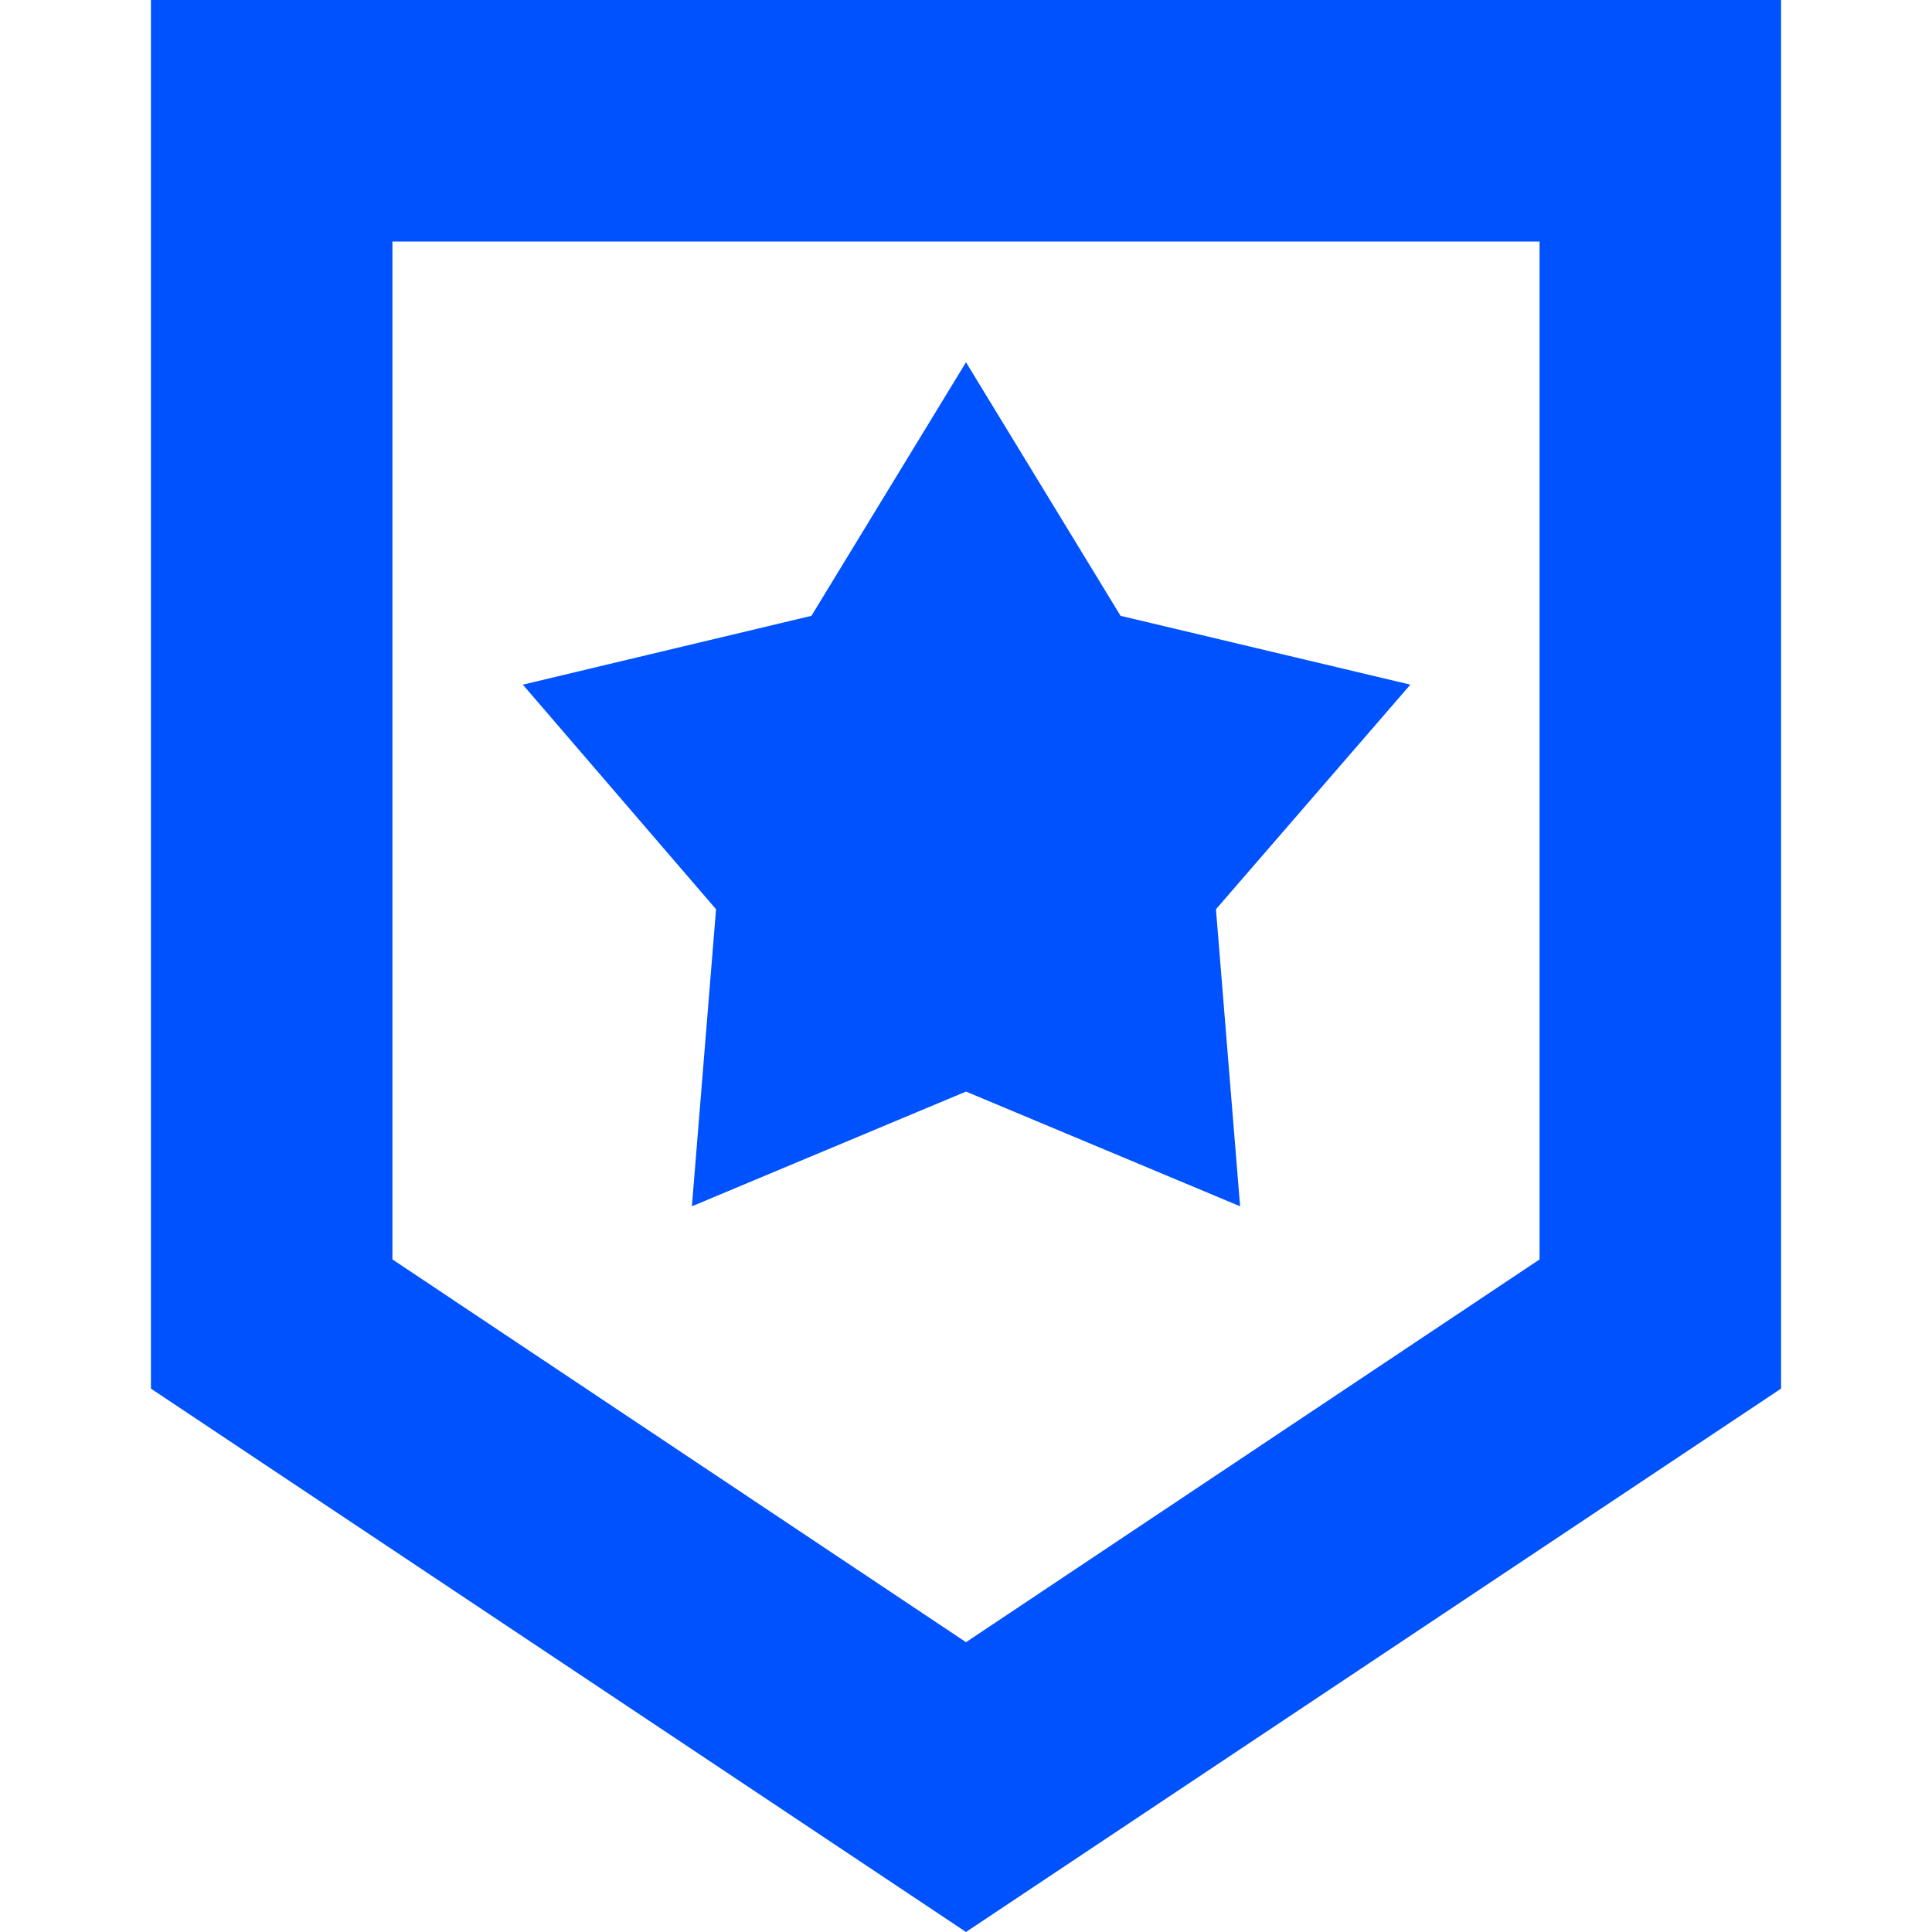
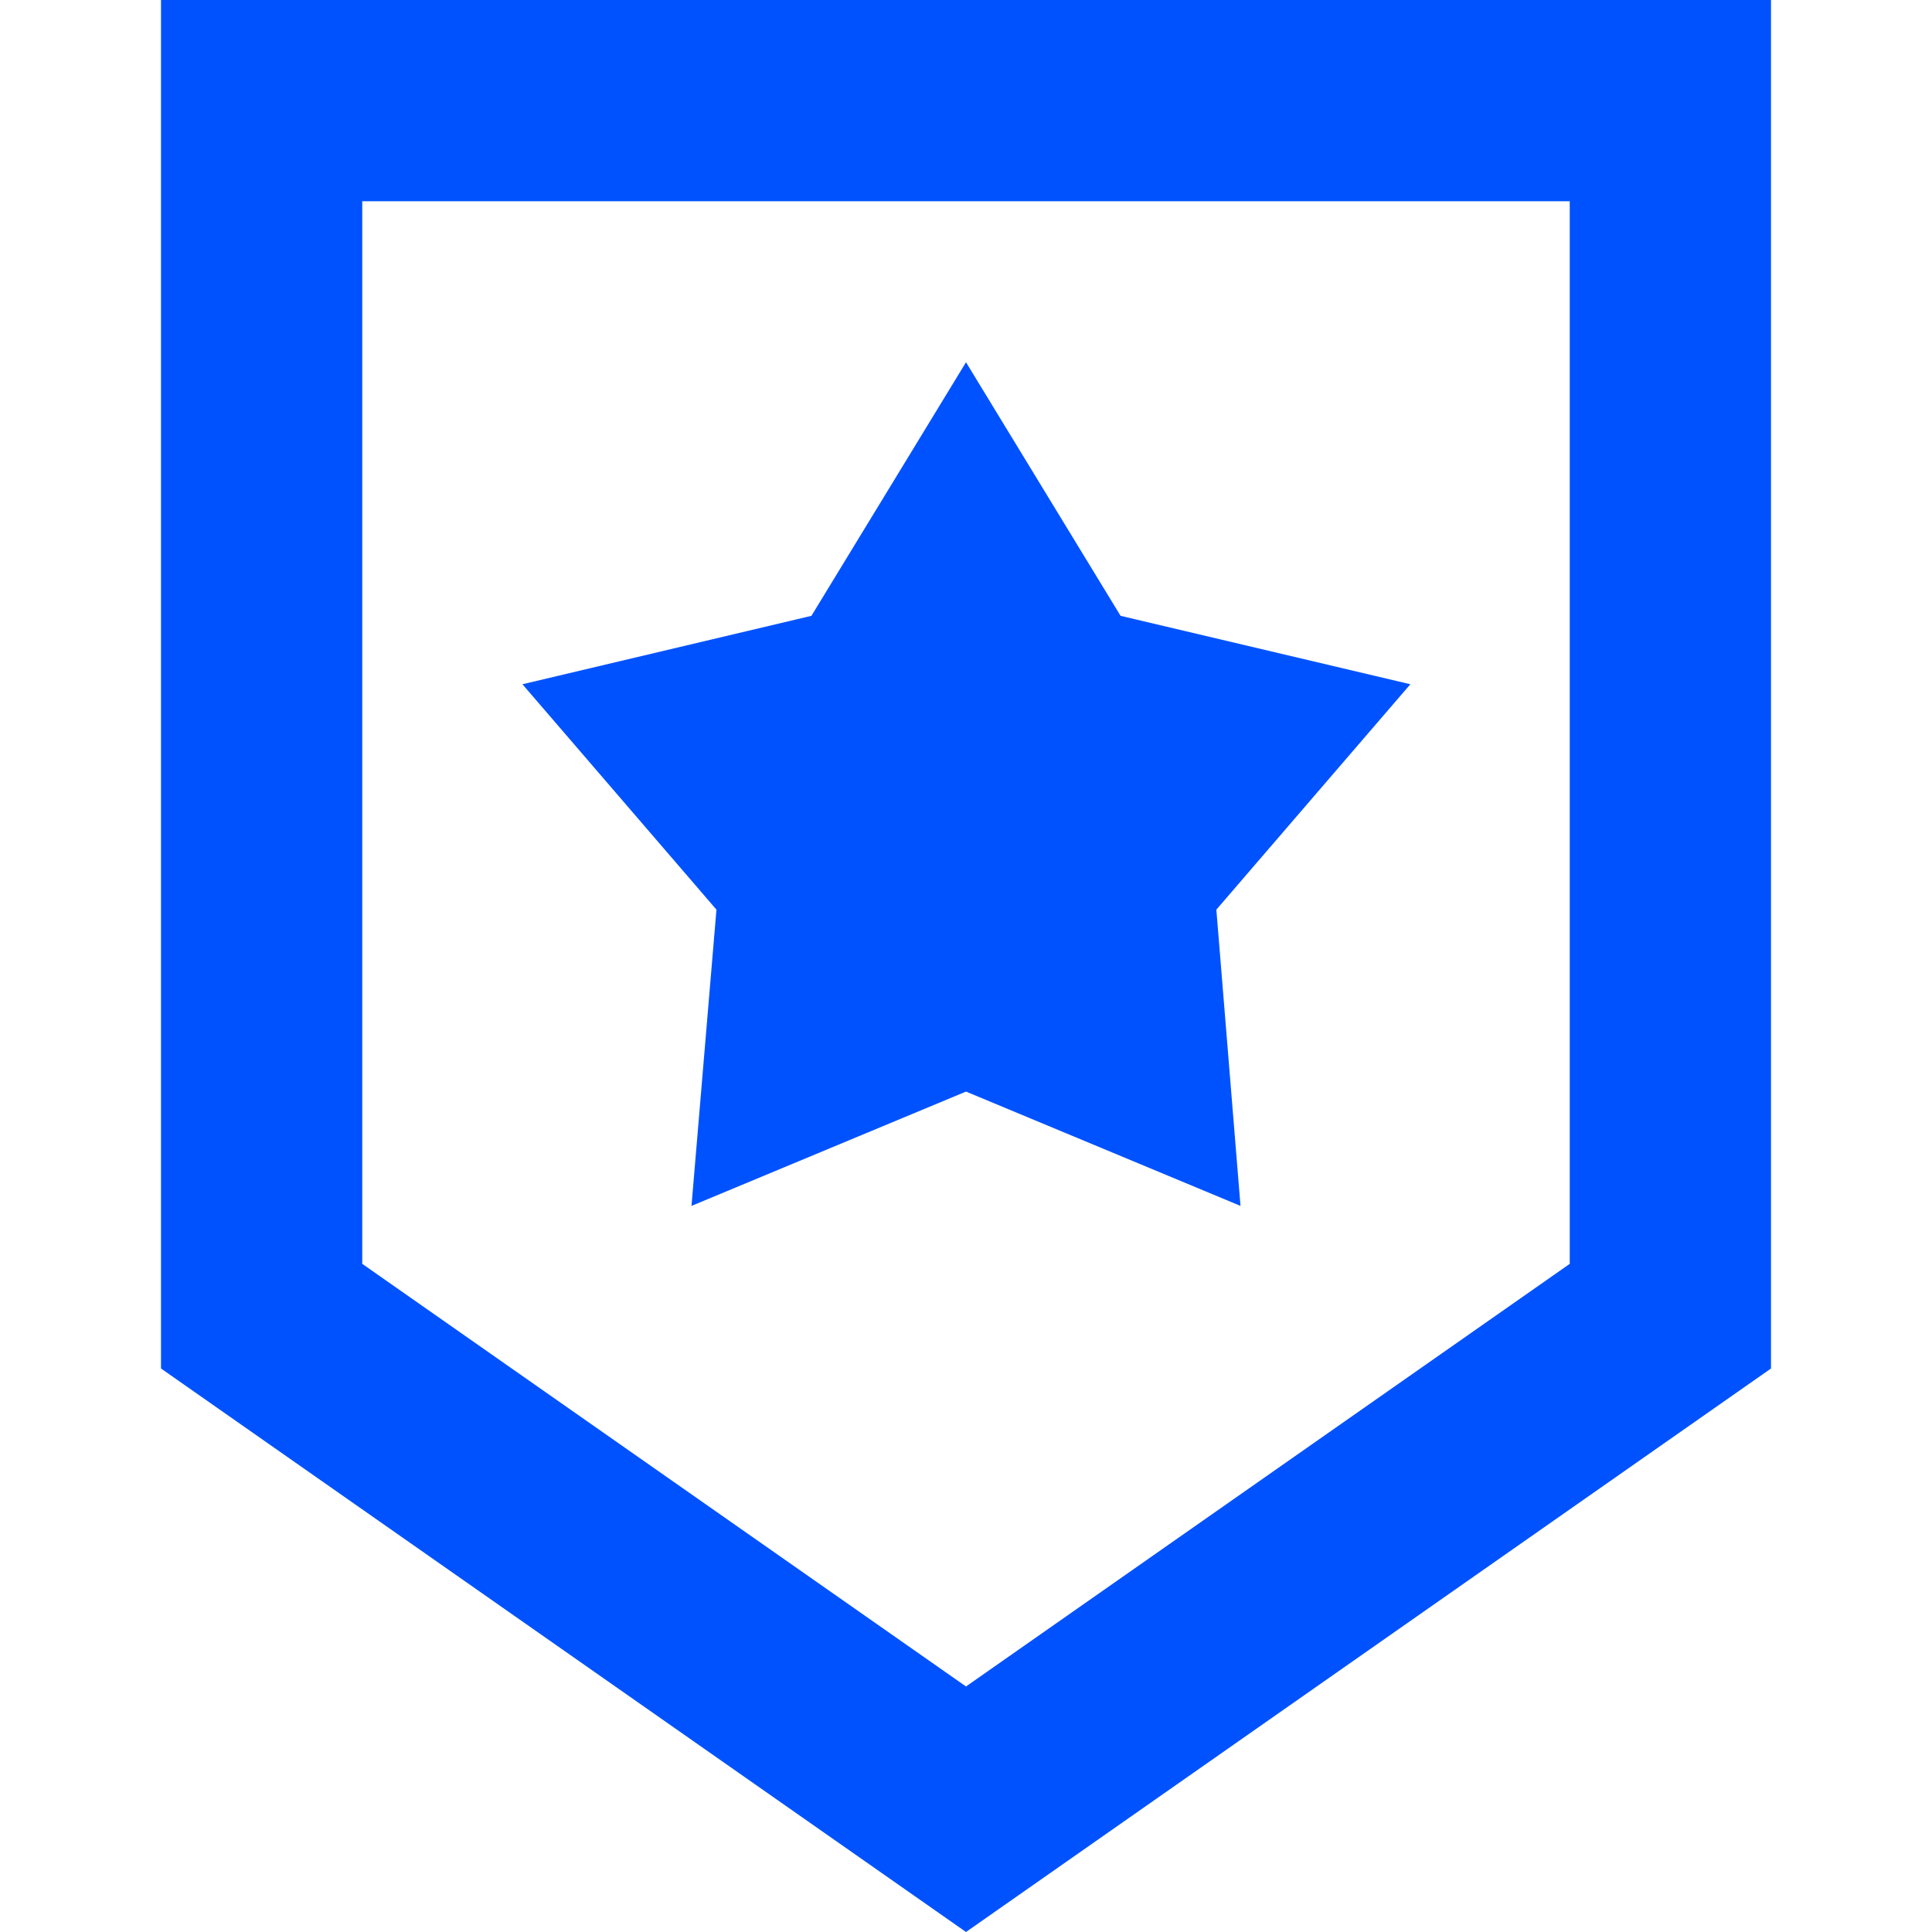
- <svg xmlns="http://www.w3.org/2000/svg" fill="none" viewBox="0 0 16 16">
-   <path fill="#0052FF" d="m8 9.04 2.27.95-.2-2.46 1.61-1.86-2.4-.57L8 3 6.72 5.1l-2.39.57 1.6 1.86-.2 2.46L8 9.04Z" />
-   <path fill="#0052FF" fill-rule="evenodd" d="M14.75 11.5V0H1.25v11.5L8 16l6.75-4.5ZM3.25 2h9.5v8.43L8 13.6l-4.75-3.17V2Z" clip-rule="evenodd" />
+ <svg xmlns="http://www.w3.org/2000/svg" fill="none" viewBox="0 0 24 24">
+   <path fill="#0052FF" d="m12 13.56 3.41 1.42-.3-3.68 2.41-2.8-3.6-.85L12 4.5l-1.92 3.15-3.59.85 2.41 2.8-.31 3.68L12 13.56Z" />
+   <path fill="#0052FF" d="M22 17V0H2v17l10 7 10-7ZM4.5 2.5h15v13.2L12 20.95 4.5 15.7V2.5Z" />
</svg>
